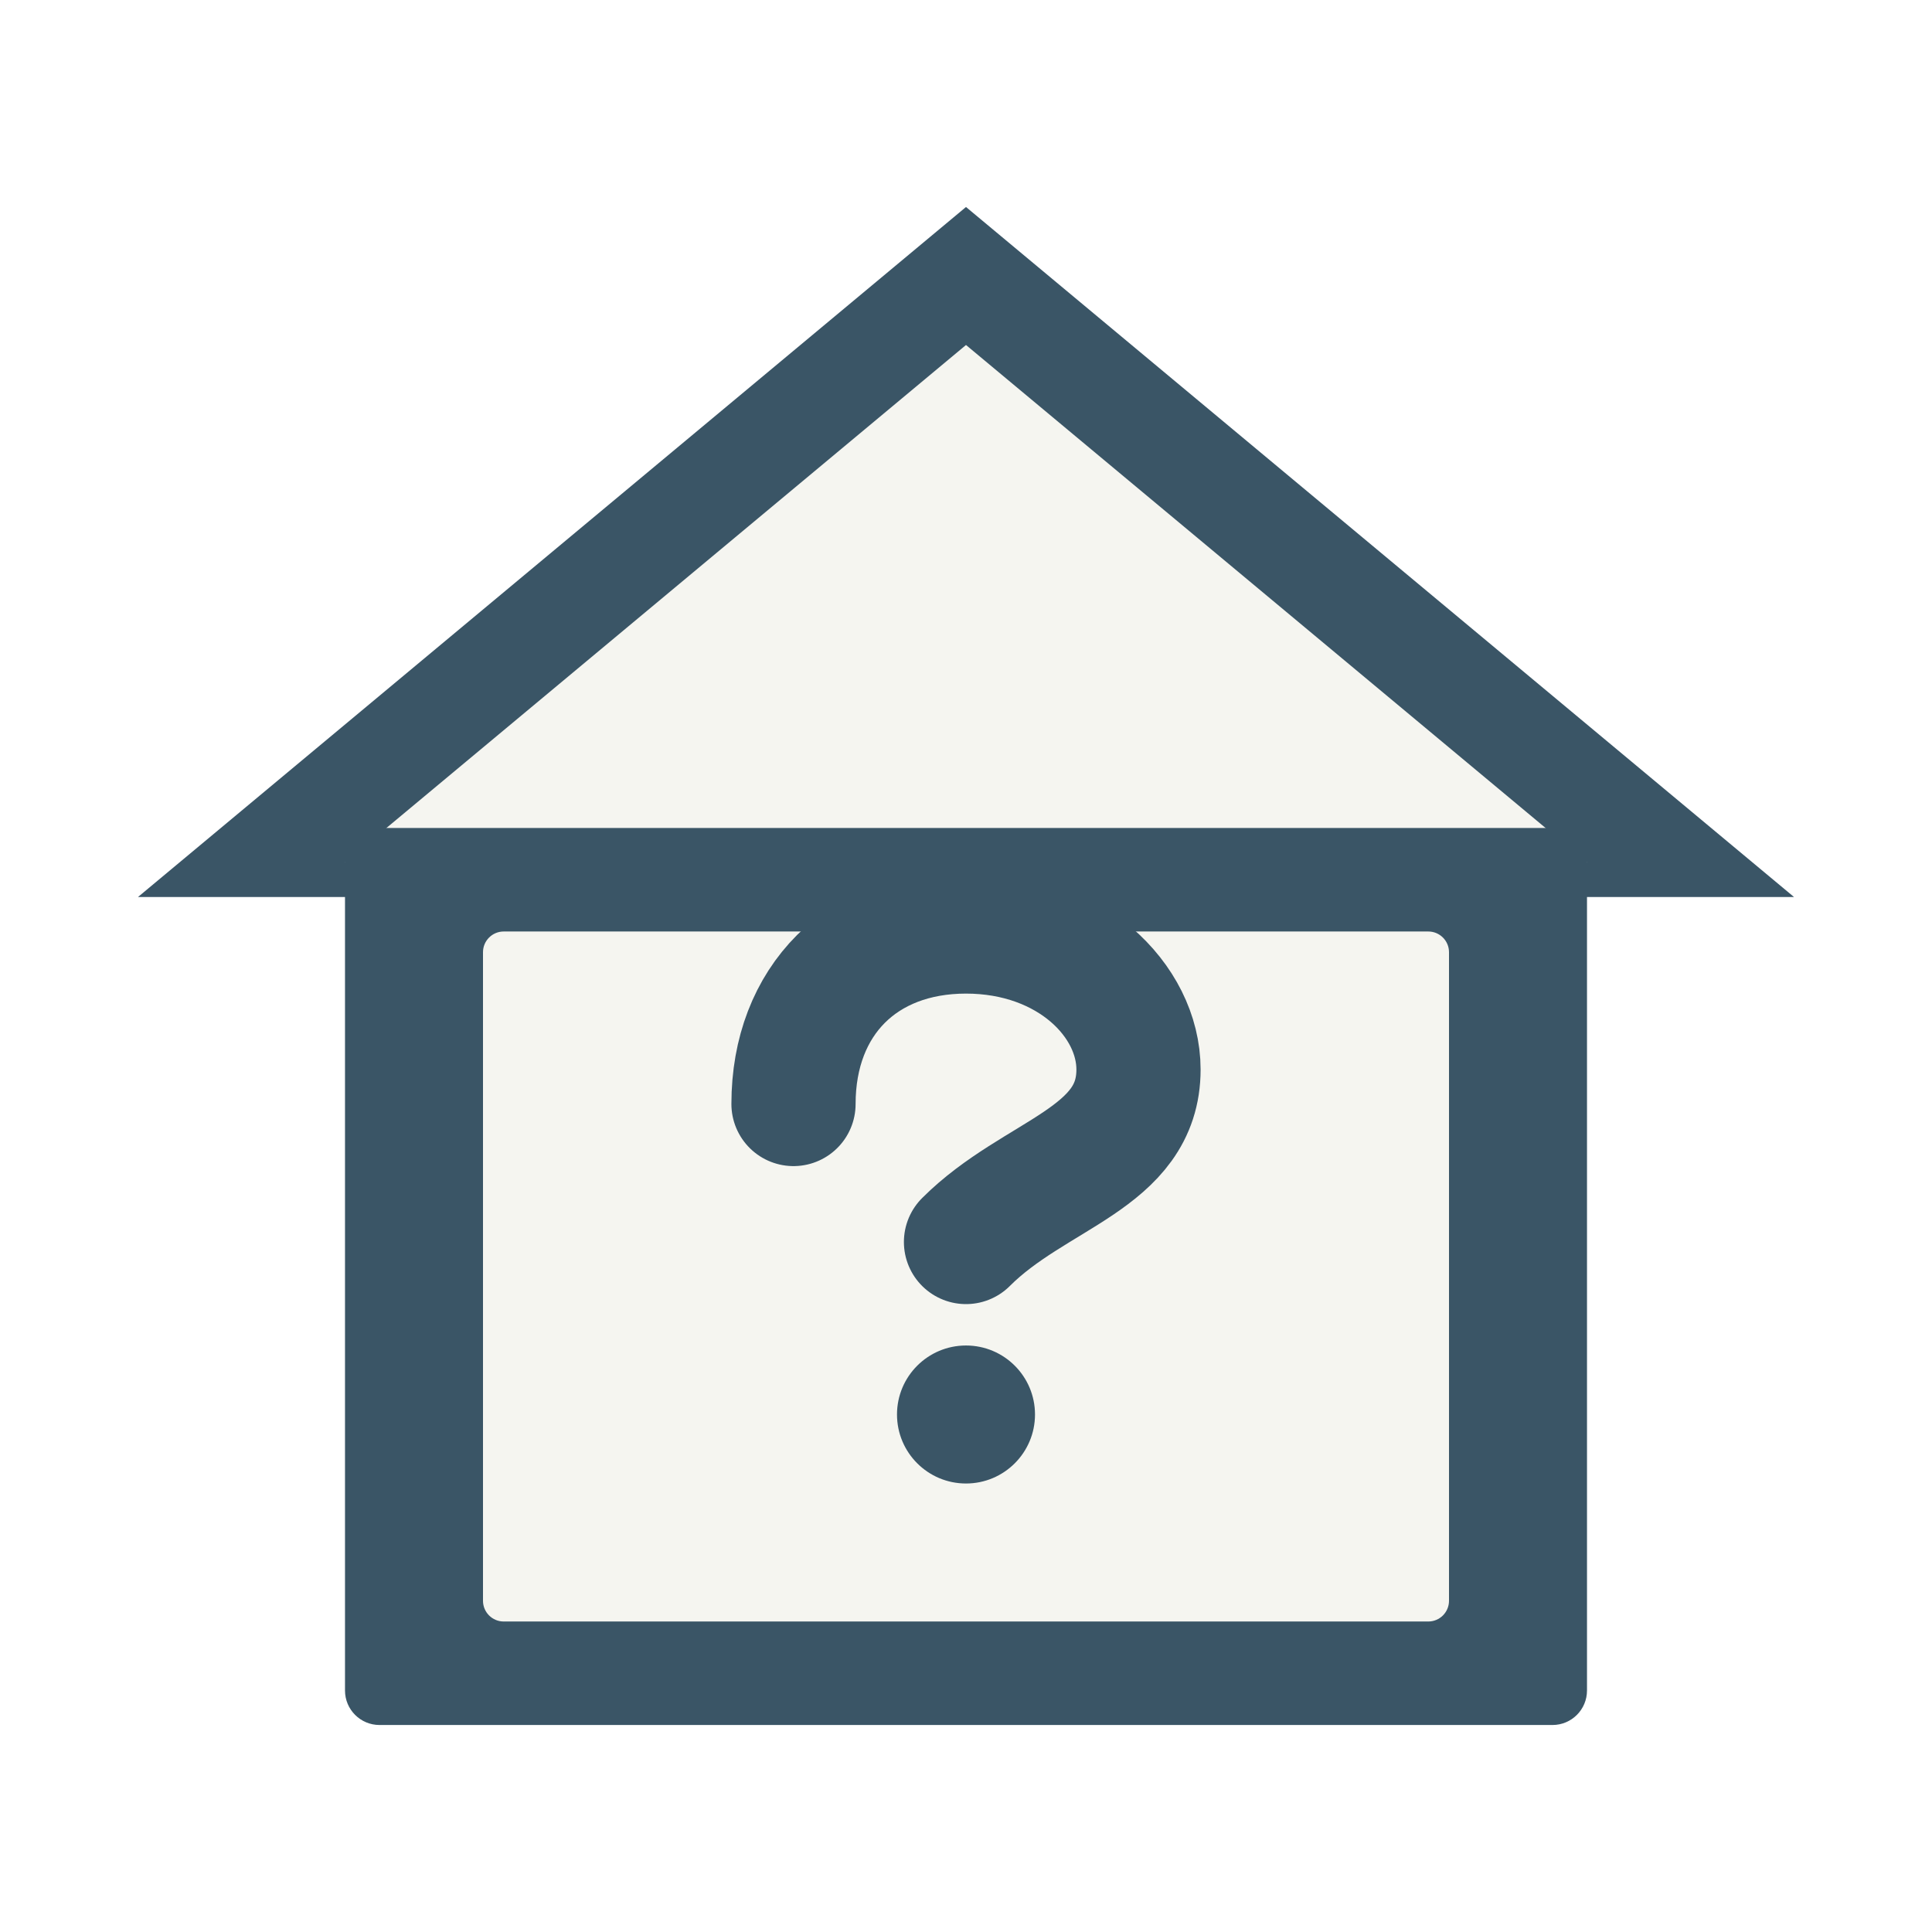
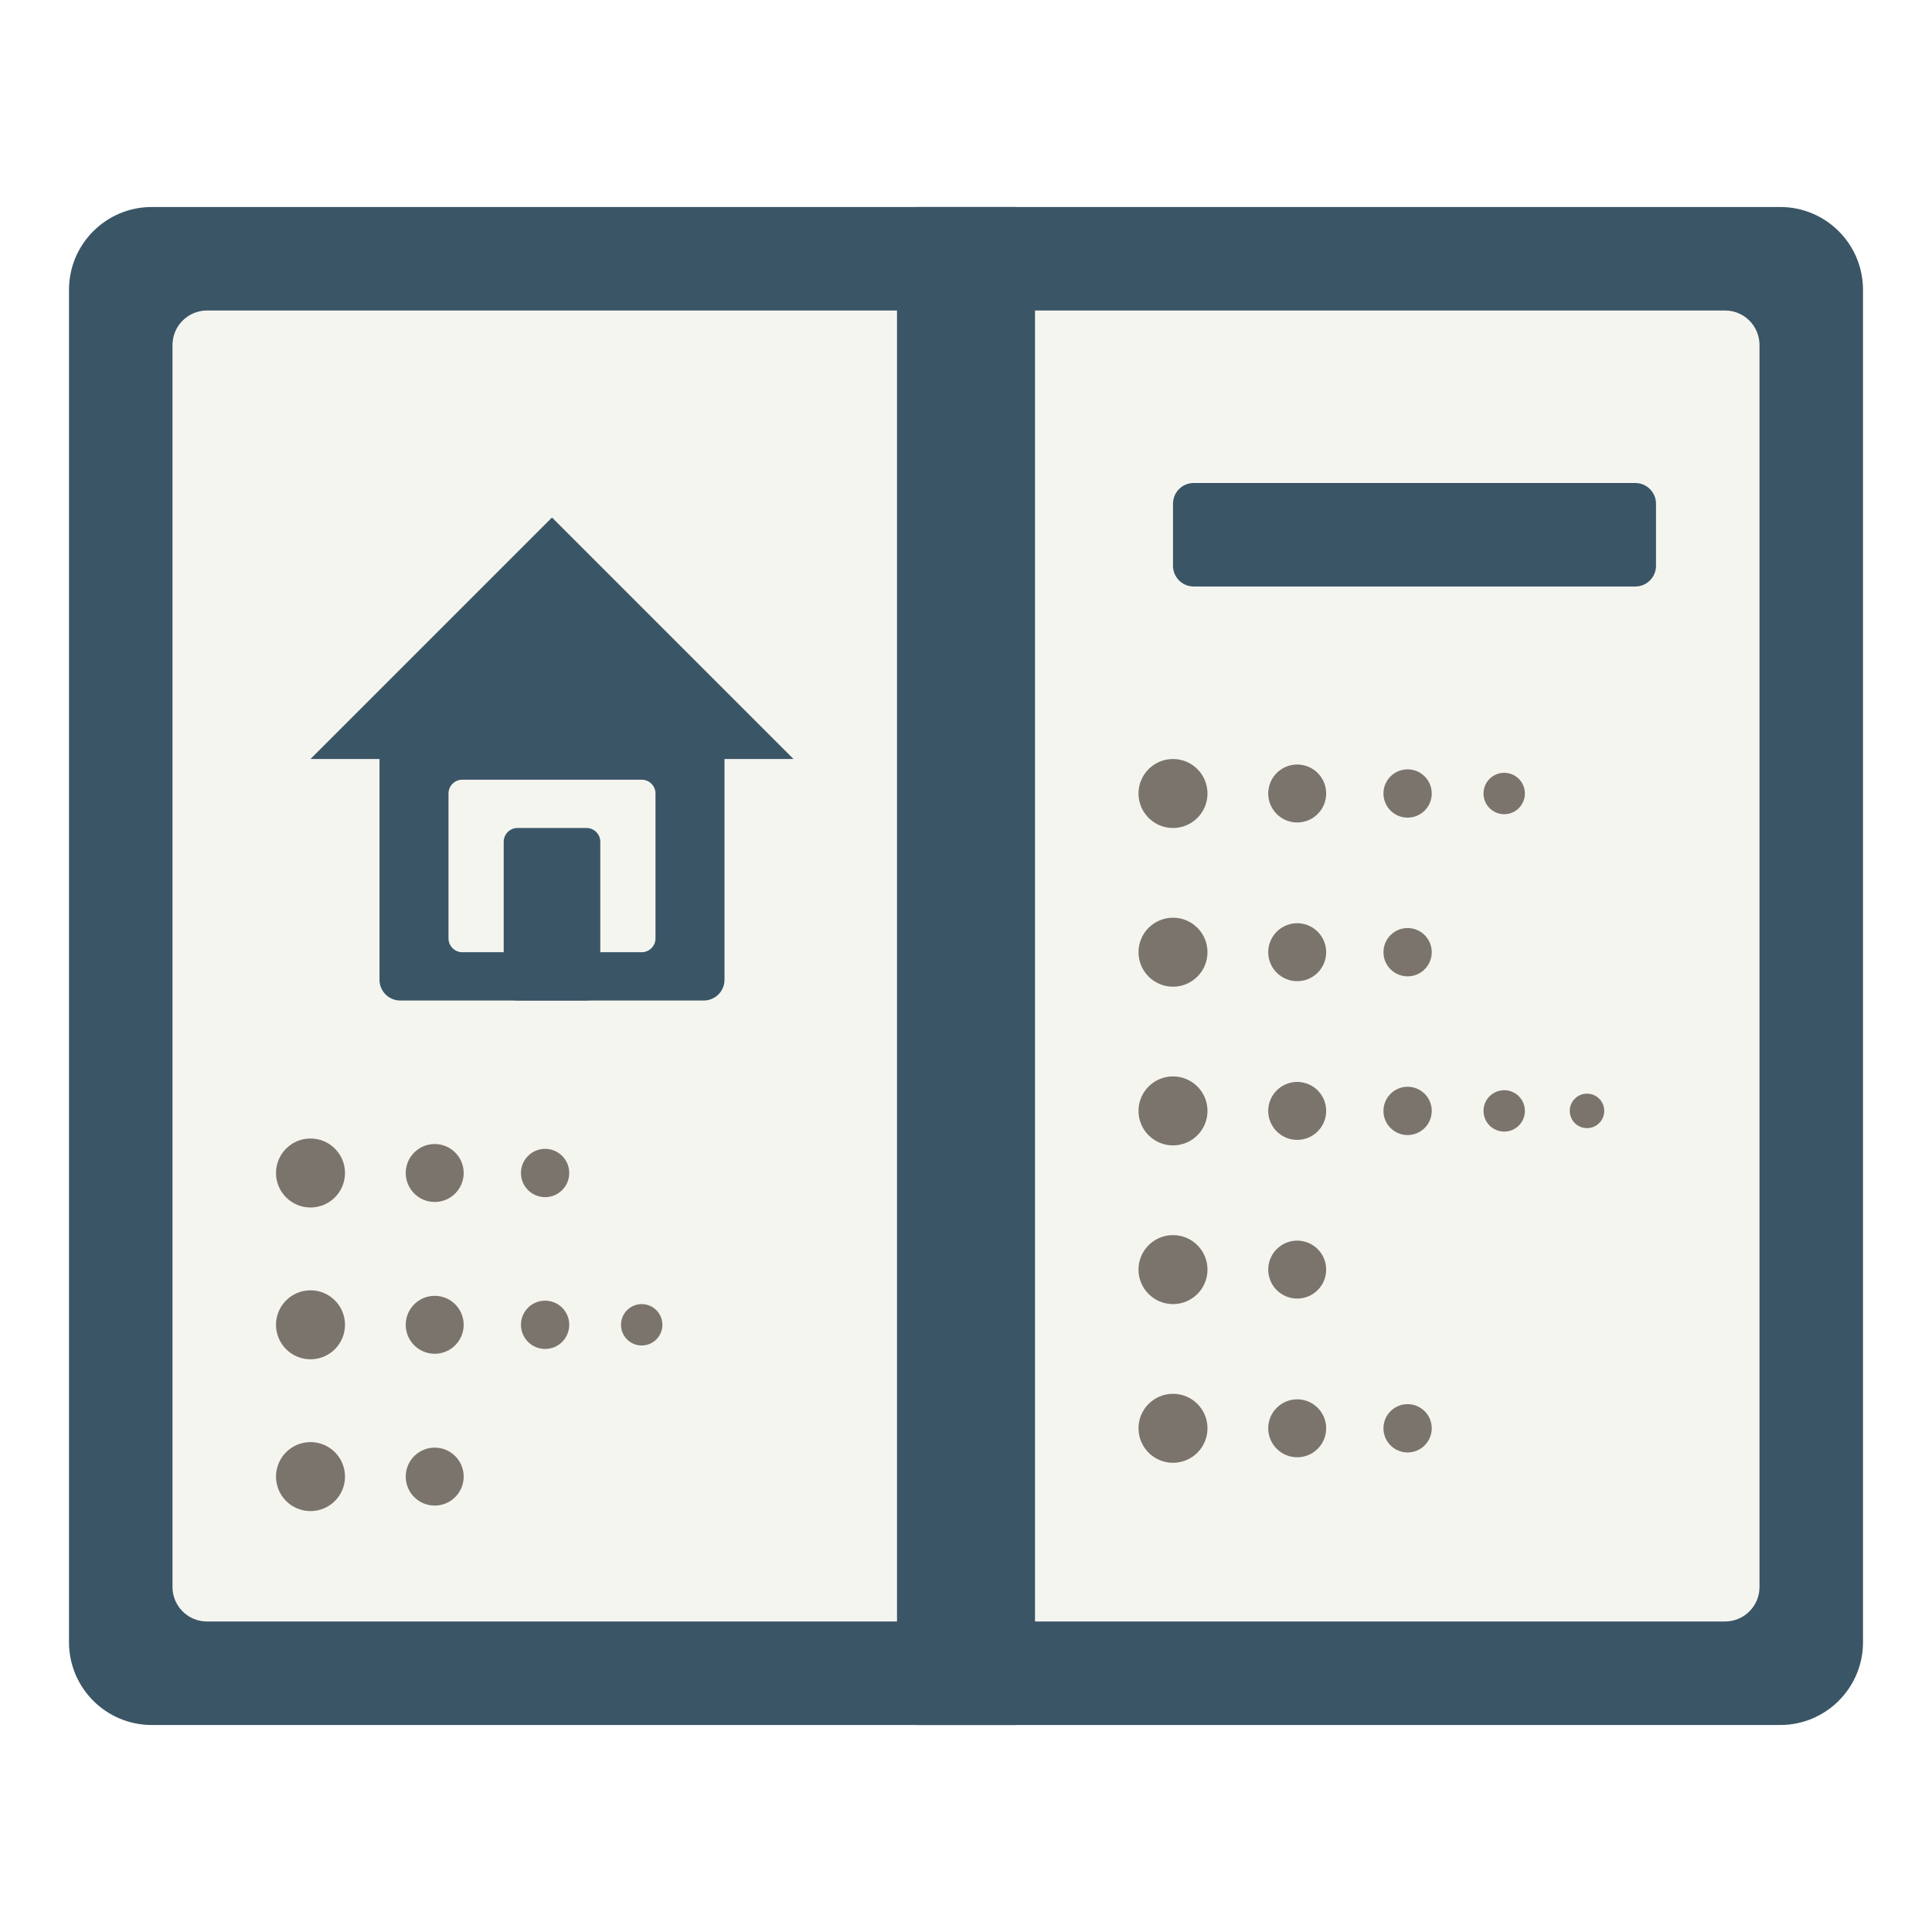
<svg xmlns="http://www.w3.org/2000/svg" width="28" height="28" viewBox="0 0 28 28">
  <g>
    <g>
-       <polygon fill="#3A5566" points="2,13 14,3 26,13" />
-       <polygon fill="#F5F5F0" points="5,12.5 14,5 23,12.5" />
-       <rect fill="#3A5566" x="5" y="12" width="18" height="13" rx="0.5" />
-       <rect fill="#F5F5F0" x="7" y="13.5" width="14" height="10" rx="0.3" />
+       <rect fill="#3A5566" x="1" y="3" width="26" height="22" rx="1.2" />
+       <rect fill="#F5F5F0" x="2.5" y="4.5" width="23" height="19" rx="0.5" />
+       <rect fill="#3A5566" x="13" y="3" width="2" height="22" rx="0.3" />
    </g>
    <g>
-       <path fill="none" stroke="#3A5566" stroke-width="1.8" stroke-linecap="round" d="M11.5,16 C11.5,14.5 12.5,13.5 14,13.5 C15.5,13.5 16.5,14.5 16.5,15.5 C16.5,16.8 15,17 14,18" />
-       <circle fill="#3A5566" cx="14" cy="20.5" r="1" />
+       <polygon fill="#3A5566" points="4.5,11 8,7.5 11.5,11" />
+       <rect fill="#3A5566" x="5.5" y="10.5" width="5" height="4" rx="0.3" />
+       <rect fill="#F5F5F0" x="6.5" y="11.3" width="3" height="2.5" rx="0.2" />
+       <rect fill="#3A5566" x="7.3" y="12" width="1.4" height="2.5" rx="0.2" />
+     </g>
+     <g>
+       <circle fill="#7B746D" cx="4.5" cy="17" r="0.5" />
+       <circle fill="#7B746D" cx="6.3" cy="17" r="0.42" />
+       <circle fill="#7B746D" cx="7.9" cy="17" r="0.35" />
+     </g>
+     <g>
+       <circle fill="#7B746D" cx="4.5" cy="19.2" r="0.5" />
+       <circle fill="#7B746D" cx="6.3" cy="19.2" r="0.42" />
+       <circle fill="#7B746D" cx="7.9" cy="19.2" r="0.35" />
+       <circle fill="#7B746D" cx="9.3" cy="19.2" r="0.3" />
+     </g>
+     <g>
+       <circle fill="#7B746D" cx="4.5" cy="21.4" r="0.5" />
+       <circle fill="#7B746D" cx="6.3" cy="21.4" r="0.42" />
+     </g>
+     <rect fill="#3A5566" x="17" y="7" width="7" height="1.5" rx="0.3" />
+     <g>
+       <circle fill="#7B746D" cx="17" cy="11.5" r="0.5" />
+       <circle fill="#7B746D" cx="18.8" cy="11.5" r="0.42" />
+       <circle fill="#7B746D" cx="20.4" cy="11.5" r="0.35" />
+       <circle fill="#7B746D" cx="21.8" cy="11.5" r="0.3" />
+     </g>
+     <g>
+       <circle fill="#7B746D" cx="17" cy="13.8" r="0.5" />
+       <circle fill="#7B746D" cx="18.8" cy="13.8" r="0.42" />
+       <circle fill="#7B746D" cx="20.4" cy="13.8" r="0.35" />
+     </g>
+     <g>
+       <circle fill="#7B746D" cx="17" cy="16.1" r="0.5" />
+       <circle fill="#7B746D" cx="18.8" cy="16.1" r="0.42" />
+       <circle fill="#7B746D" cx="20.4" cy="16.1" r="0.35" />
+       <circle fill="#7B746D" cx="21.8" cy="16.1" r="0.3" />
+       <circle fill="#7B746D" cx="23" cy="16.1" r="0.25" />
+     </g>
+     <g>
+       <circle fill="#7B746D" cx="17" cy="18.4" r="0.5" />
+       <circle fill="#7B746D" cx="18.8" cy="18.4" r="0.42" />
+     </g>
+     <g>
+       <circle fill="#7B746D" cx="17" cy="20.7" r="0.5" />
+       <circle fill="#7B746D" cx="18.8" cy="20.7" r="0.42" />
+       <circle fill="#7B746D" cx="20.4" cy="20.7" r="0.35" />
    </g>
  </g>
</svg>
